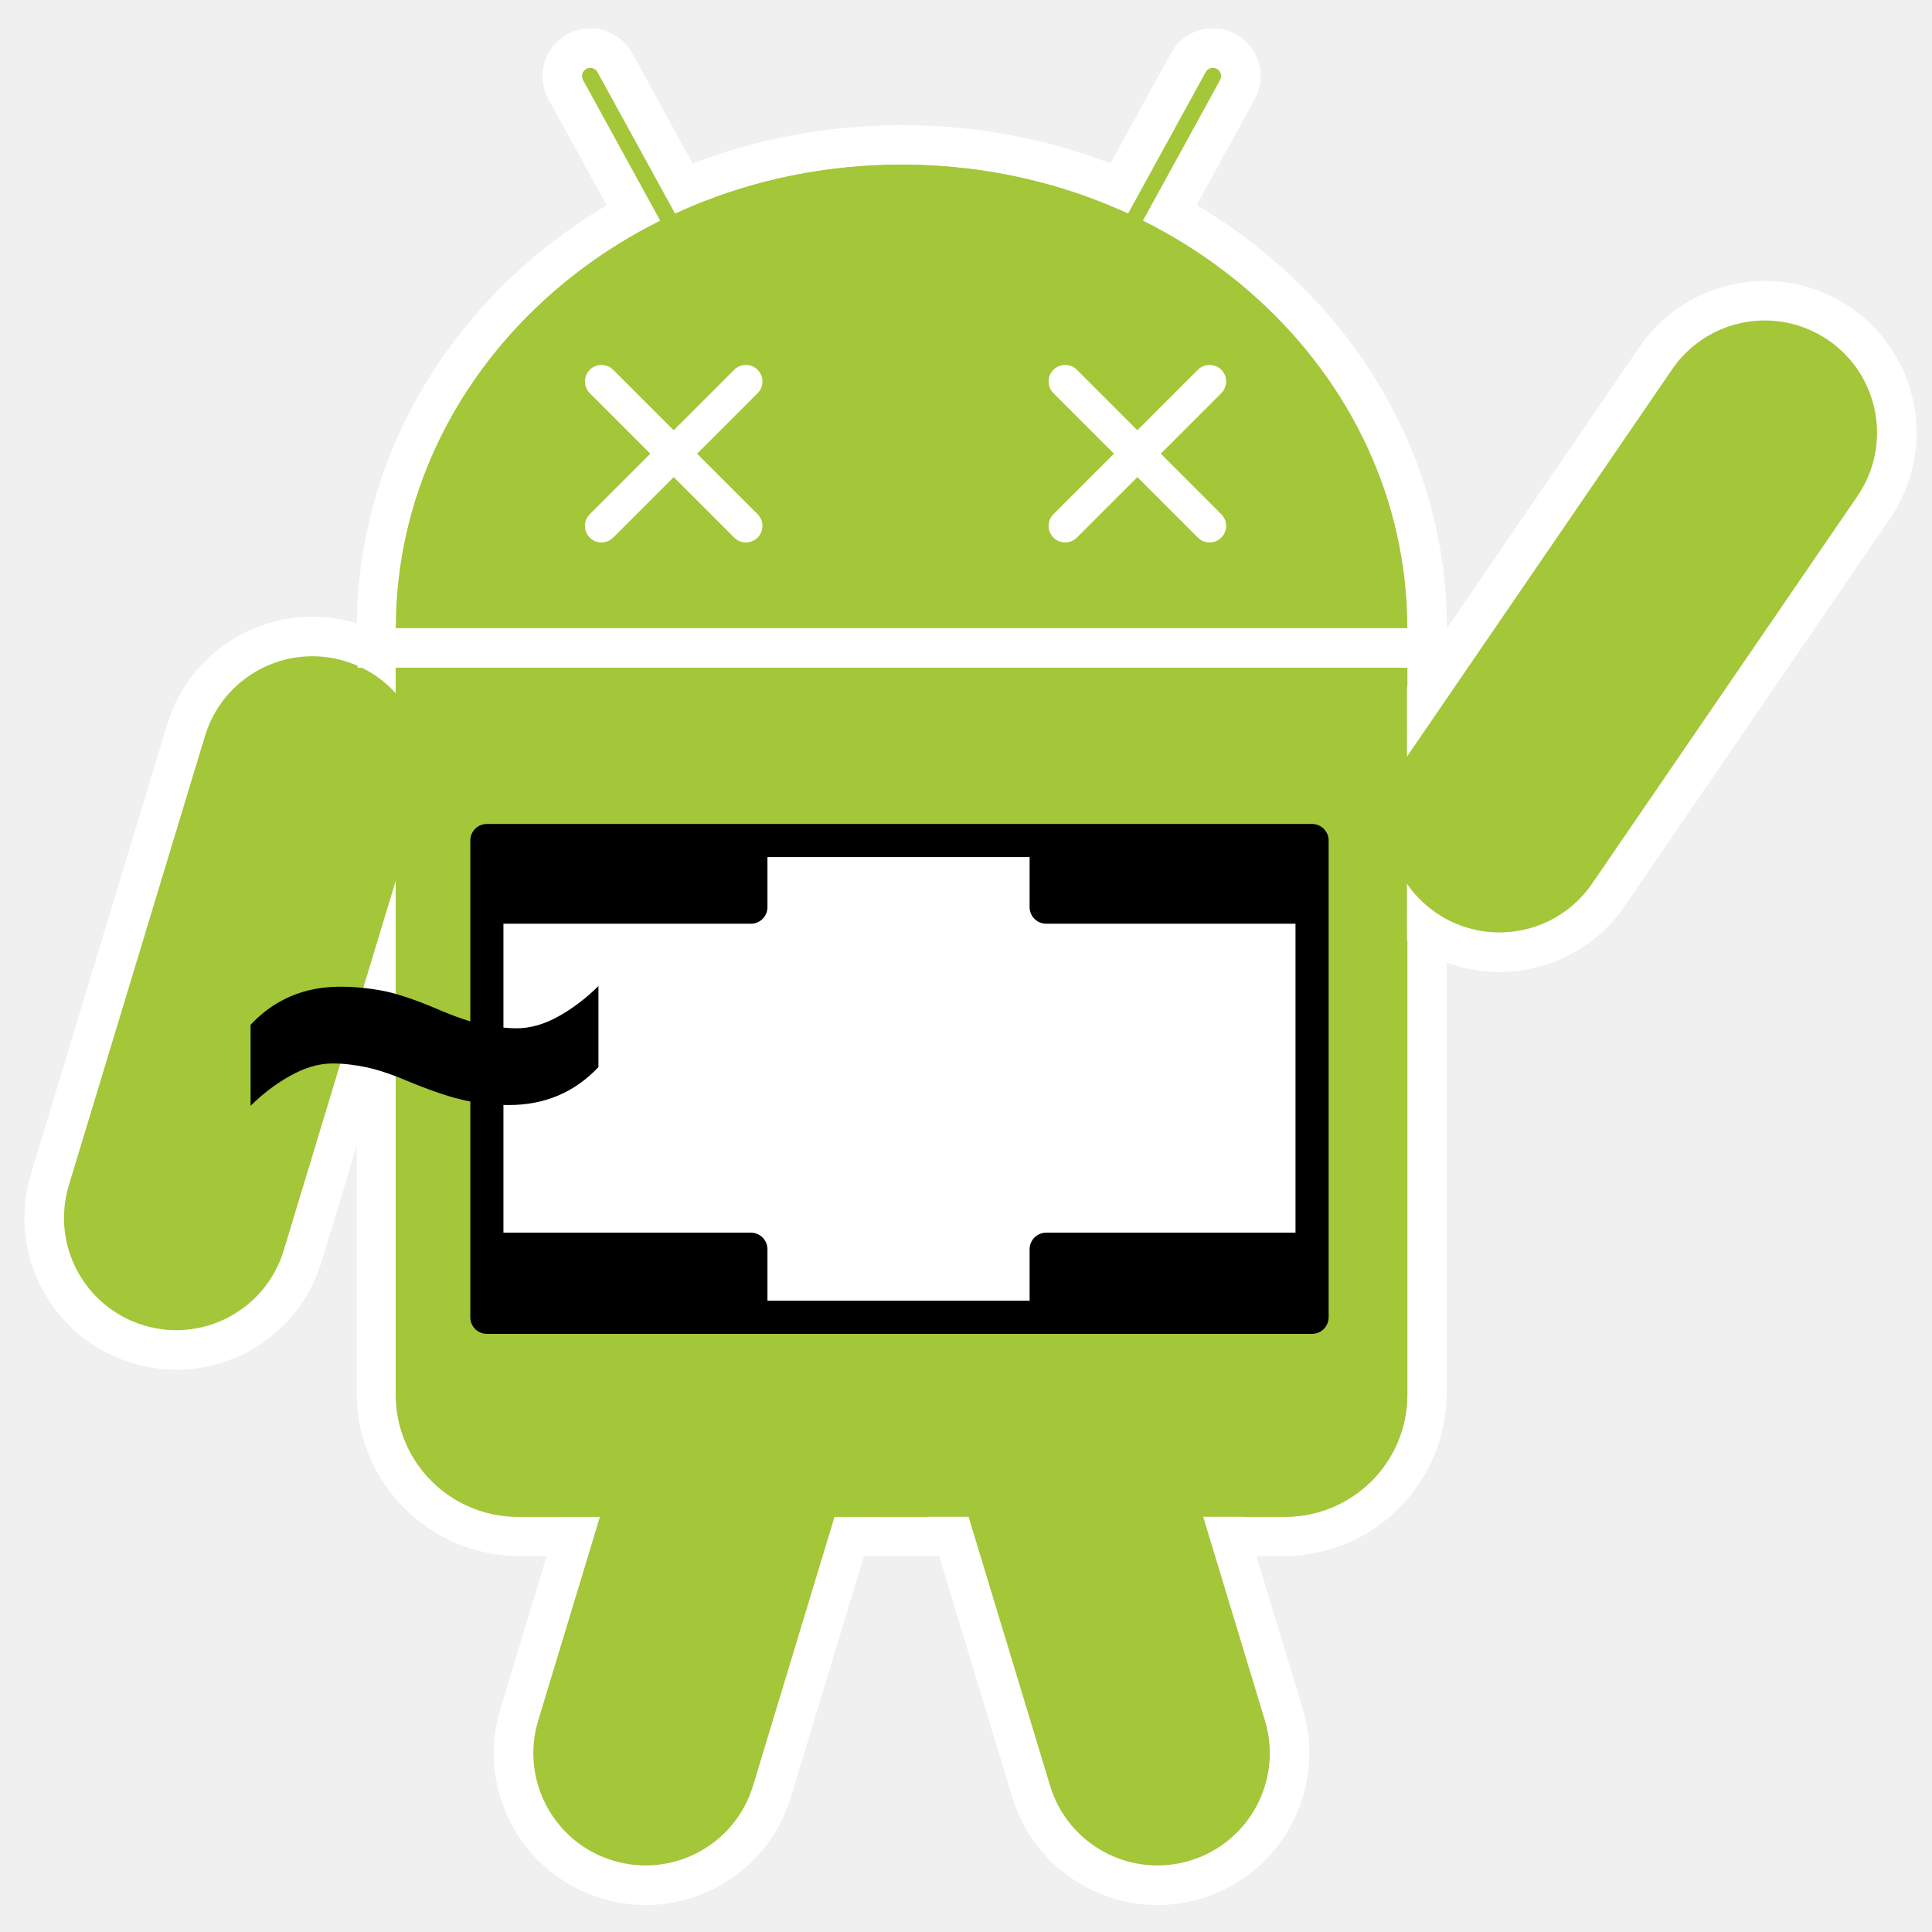
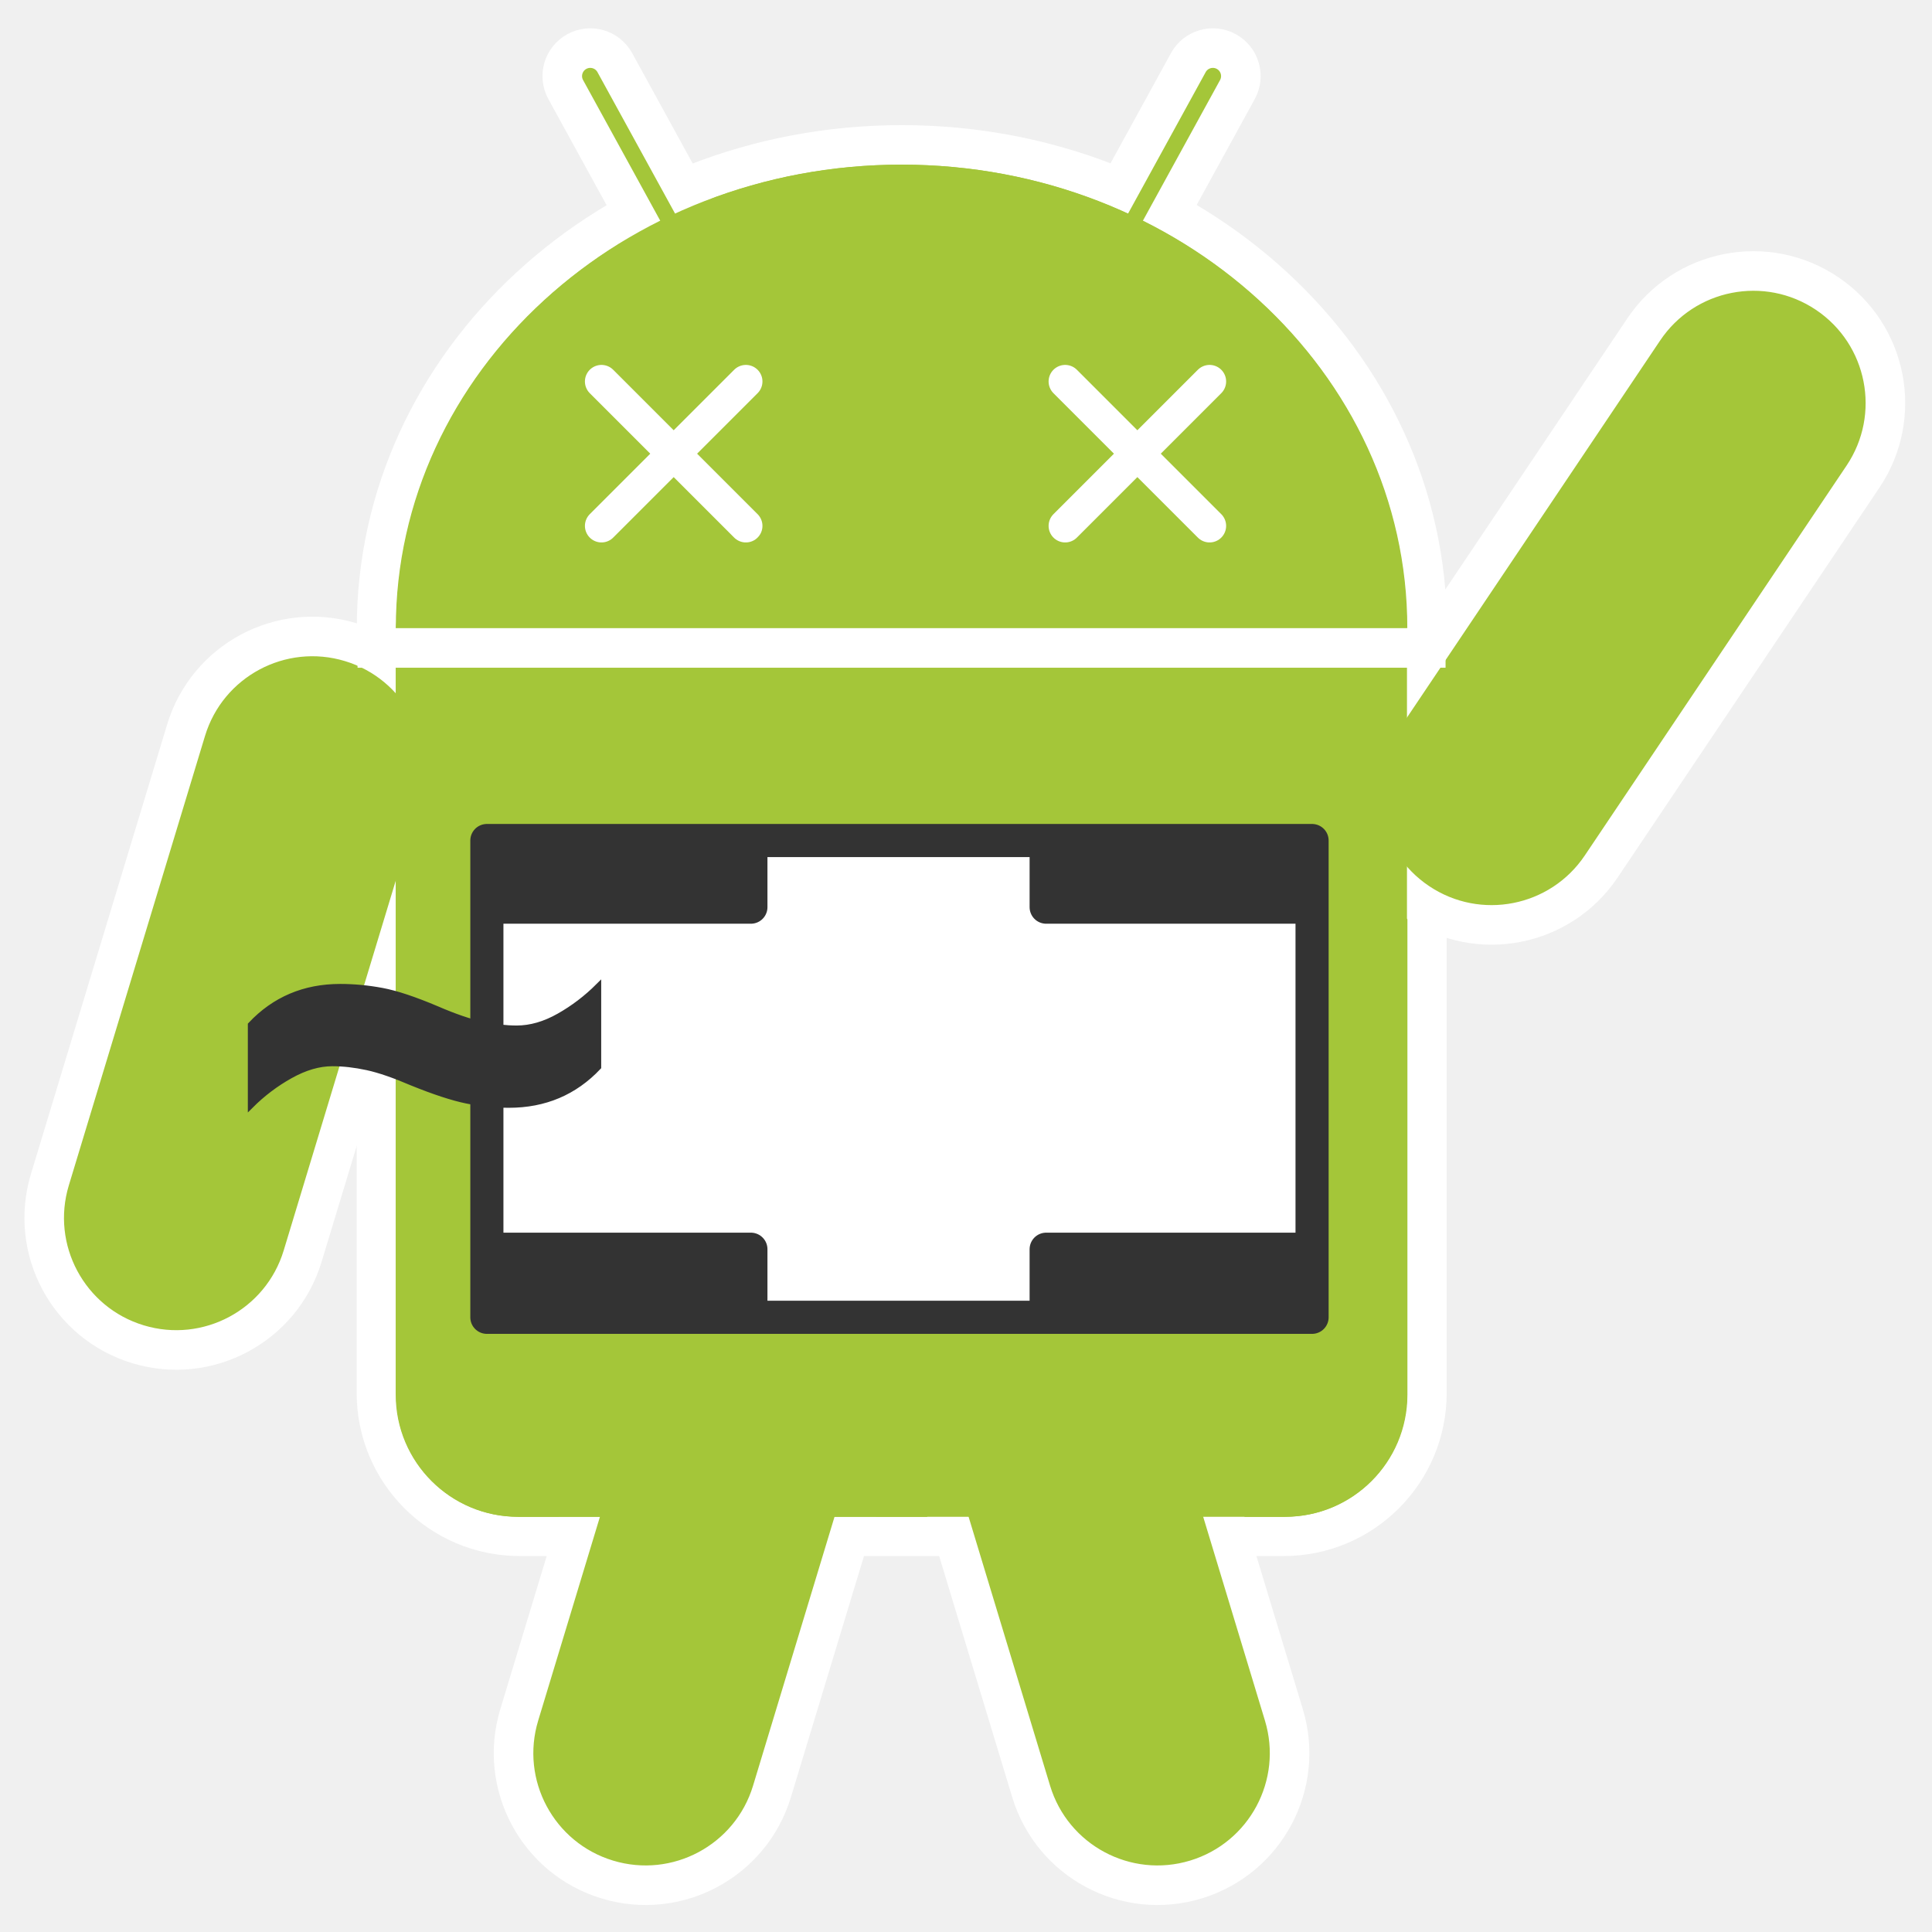
<svg xmlns="http://www.w3.org/2000/svg" xmlns:xlink="http://www.w3.org/1999/xlink" viewBox="0 0 350 350" id="svg3057" version="1.1" width="100%" height="100%">
  <defs id="defs3087" />
  <ellipse style="fill:#ffffff" id="ellipse3061" ry="91.11" rx="98.74" cx="146.6" cy="109.9" transform="translate(16.77711,3.879479)" />
  <rect style="fill:#a4c639;stroke:#ffffff;stroke-width:7.168" rx="25.96" height="188.9" width="190.3" y="89.409" x="68.197" id="rect3065" ry="25.96" />
  <rect style="fill:#a4c639;stroke:#ffffff;stroke-width:7.168" id="rect3068" x="194.195" y="-98.668" width="10.144" height="43" transform="matrix(0.8767268,0.4809888,-0.4809888,0.8767268,0,0)" rx="5.072" ry="5.072" />
  <ellipse style="fill:#a4c639;stroke:#ffffff;stroke-width:7.168;stroke-opacity:0" d="M 238.17,109.9 C 238.17,156.264 197.173,193.85 146.6,193.85 96.027,193.85 55.03,156.264 55.03,109.9 55.03,63.536 96.027,25.95 146.6,25.95 197.173,25.95 238.17,63.536 238.17,109.9 z" id="ellipse3070" ry="83.95" cy="109.9" rx="91.57" cx="146.6" transform="translate(16.77711,3.879479)" />
  <rect style="fill:#a4c639;stroke:#ffffff;stroke-width:7.168" x="70.622" y="92.911" width="47.84" height="132.9" rx="23.92" id="c" ry="23.92" transform="matrix(0.9570295,0.2899905,-0.2899905,0.9570295,0,0)" />
  <use style="fill:#a4c639;stroke:#ffffff;stroke-width:7.168" height="343" width="294" id="use3073" x="85.026" y="96.97" xlink:href="#c" />
  <rect style="fill:#a4c639;stroke:#ffffff;stroke-width:7.168;stroke-opacity:0" id="rect3075" x="71.767" y="92.979" width="183.2" height="181.8" rx="22.12" ry="22.12" />
  <line style="fill:#a4c639;stroke:#ffffff;stroke-width:7.168" id="line3077" y2="117.379" y1="117.379" x2="261.777" x1="64.777" />
  <rect ry="5.072" rx="5.072" transform="matrix(-0.8767268,0.4809888,0.4809888,0.8767268,0,0)" height="43" width="10.144" y="58.449" x="-92.192" id="rect3133" style="fill:#a4c639;stroke:#ffffff;stroke-width:7.168" />
  <ellipse cx="146.6" rx="91.57" cy="109.9" ry="83.95" id="ellipse3135" d="M 238.17,109.9 C 238.17,156.264 197.173,193.85 146.6,193.85 96.027,193.85 55.03,156.264 55.03,109.9 55.03,63.536 96.027,25.95 146.6,25.95 197.173,25.95 238.17,63.536 238.17,109.9 z" style="fill:#a4c639;stroke:#ffffff;stroke-width:7.168;stroke-opacity:0" transform="matrix(-1,0,0,1,309.8771,3.879479)" />
-   <rect ry="23.92" id="rect3137" rx="23.92" height="132.9" width="47.84" y="-139.86" x="-332.003" style="fill:#a4c639;stroke:#ffffff;stroke-width:7.168" transform="matrix(-0.8251074,-0.5649759,-0.5649759,0.8251074,0,0)" />
+   <rect ry="23.92" id="rect3137" rx="23.92" height="132.9" width="47.84" y="-140.367" x="-328.329" style="fill:#a4c639;stroke:#ffffff;stroke-width:7.168" transform="matrix(-0.8302156,-0.5574424,-0.5574424,0.8302156,0,0)" />
  <use xlink:href="#c" y="96.97" x="85.026" id="use3139" width="294" height="343" style="fill:#a4c639;stroke:#ffffff;stroke-width:7.168" transform="matrix(-1,0,0,1,326.6542,-1.4604039e-7)" />
  <rect ry="22.12" rx="22.12" height="181.8" width="183.2" y="92.979" x="-254.887" id="rect3141" style="fill:#a4c639;stroke:#ffffff;stroke-width:7.168;stroke-opacity:0" transform="scale(-1,1)" />
  <line x1="261.877" x2="64.877" y1="117.379" y2="117.379" id="line3143" style="fill:#a4c639;stroke:#ffffff;stroke-width:7.168" />
  <path style="fill:none;stroke:#ffffff;stroke-width:6;stroke-linecap:round;stroke-linejoin:miter;stroke-miterlimit:4;stroke-opacity:1;stroke-dasharray:none" d="M 108.964,95.269 135.125,69.108" id="path3159" />
  <path id="path3929" d="M 135.125,95.269 108.964,69.108" style="fill:none;stroke:#ffffff;stroke-width:6;stroke-linecap:round;stroke-linejoin:miter;stroke-miterlimit:4;stroke-opacity:1;stroke-dasharray:none" />
  <path id="path3931" d="M 192.964,95.269 219.125,69.108" style="fill:none;stroke:#ffffff;stroke-width:6;stroke-linecap:round;stroke-linejoin:miter;stroke-miterlimit:4;stroke-opacity:1;stroke-dasharray:none" />
  <path style="fill:none;stroke:#ffffff;stroke-width:6;stroke-linecap:round;stroke-linejoin:miter;stroke-miterlimit:4;stroke-opacity:1;stroke-dasharray:none" d="M 219.125,95.269 192.964,69.108" id="path3933" />
-   <rect style="fill:#ffffff;fill-opacity:1;stroke:#000000;stroke-width:6;stroke-linecap:round;stroke-linejoin:round;stroke-miterlimit:4;stroke-opacity:1;stroke-dasharray:none" id="rect3941" width="149.492" height="86.373" x="88.201" y="152.269" />
-   <rect style="fill:#000000;fill-opacity:1;stroke:#000000;stroke-width:6;stroke-linecap:round;stroke-linejoin:round;stroke-miterlimit:4;stroke-opacity:1;stroke-dasharray:none" id="rect3943" width="46.508" height="10.333" x="189.523" y="226.309" />
-   <rect y="226.309" x="89.523" height="10.333" width="46.508" id="rect3945" style="fill:#000000;fill-opacity:1;stroke:#000000;stroke-width:6;stroke-linecap:round;stroke-linejoin:round;stroke-miterlimit:4;stroke-opacity:1;stroke-dasharray:none" />
-   <rect style="fill:#000000;fill-opacity:1;stroke:#000000;stroke-width:6;stroke-linecap:round;stroke-linejoin:round;stroke-miterlimit:4;stroke-opacity:1;stroke-dasharray:none" id="rect3947" width="46.508" height="10.333" x="89.523" y="154.007" />
-   <rect y="154.007" x="189.523" height="10.333" width="46.508" id="rect3949" style="fill:#000000;fill-opacity:1;stroke:#000000;stroke-width:6;stroke-linecap:round;stroke-linejoin:round;stroke-miterlimit:4;stroke-opacity:1;stroke-dasharray:none" />
-   <text xml:space="preserve" style="font-size:129.95px;font-style:normal;font-variant:normal;font-weight:600;font-stretch:normal;text-align:end;line-height:125%;letter-spacing:0px;word-spacing:0px;text-anchor:end;fill:#000000;fill-opacity:1;stroke:none;font-family:Aspire;-inkscape-font-specification:Aspire Semi-Bold" x="215.496" y="235.28" id="text3951">
+   <rect style="fill:#ffffff;fill-opacity:1;stroke:#333333;stroke-width:6;stroke-linecap:round;stroke-linejoin:round;stroke-miterlimit:4;stroke-opacity:1;stroke-dasharray:none" id="rect3941" width="149.492" height="86.373" x="88.201" y="152.269" />
+   <rect style="fill:#333333;fill-opacity:1;stroke:#333333;stroke-width:6;stroke-linecap:round;stroke-linejoin:round;stroke-miterlimit:4;stroke-opacity:1;stroke-dasharray:none" id="rect3943" width="46.508" height="10.333" x="189.523" y="226.309" />
+   <rect y="226.309" x="89.523" height="10.333" width="46.508" id="rect3945" style="fill:#333333;fill-opacity:1;stroke:#333333;stroke-width:6;stroke-linecap:round;stroke-linejoin:round;stroke-miterlimit:4;stroke-opacity:1;stroke-dasharray:none" />
+   <rect style="fill:#333333;fill-opacity:1;stroke:#333333;stroke-width:6;stroke-linecap:round;stroke-linejoin:round;stroke-miterlimit:4;stroke-opacity:1;stroke-dasharray:none" id="rect3947" width="46.508" height="10.333" x="89.523" y="154.007" />
+   <rect y="154.007" x="189.523" height="10.333" width="46.508" id="rect3949" style="fill:#333333;fill-opacity:1;stroke:#333333;stroke-width:6;stroke-linecap:round;stroke-linejoin:round;stroke-miterlimit:4;stroke-opacity:1;stroke-dasharray:none" />
+   <text xml:space="preserve" style="font-size:129.95px;font-style:normal;font-variant:normal;font-weight:600;font-stretch:normal;text-align:end;line-height:125%;letter-spacing:0px;word-spacing:0px;text-anchor:end;fill:#333333;fill-opacity:1;stroke:#333333;font-family:Aspire;-inkscape-font-specification:Aspire Semi-Bold" x="215.496" y="235.28" id="text3951">
    <tspan id="tspan3953" x="215.496" y="235.28">~</tspan>
  </text>
</svg>
